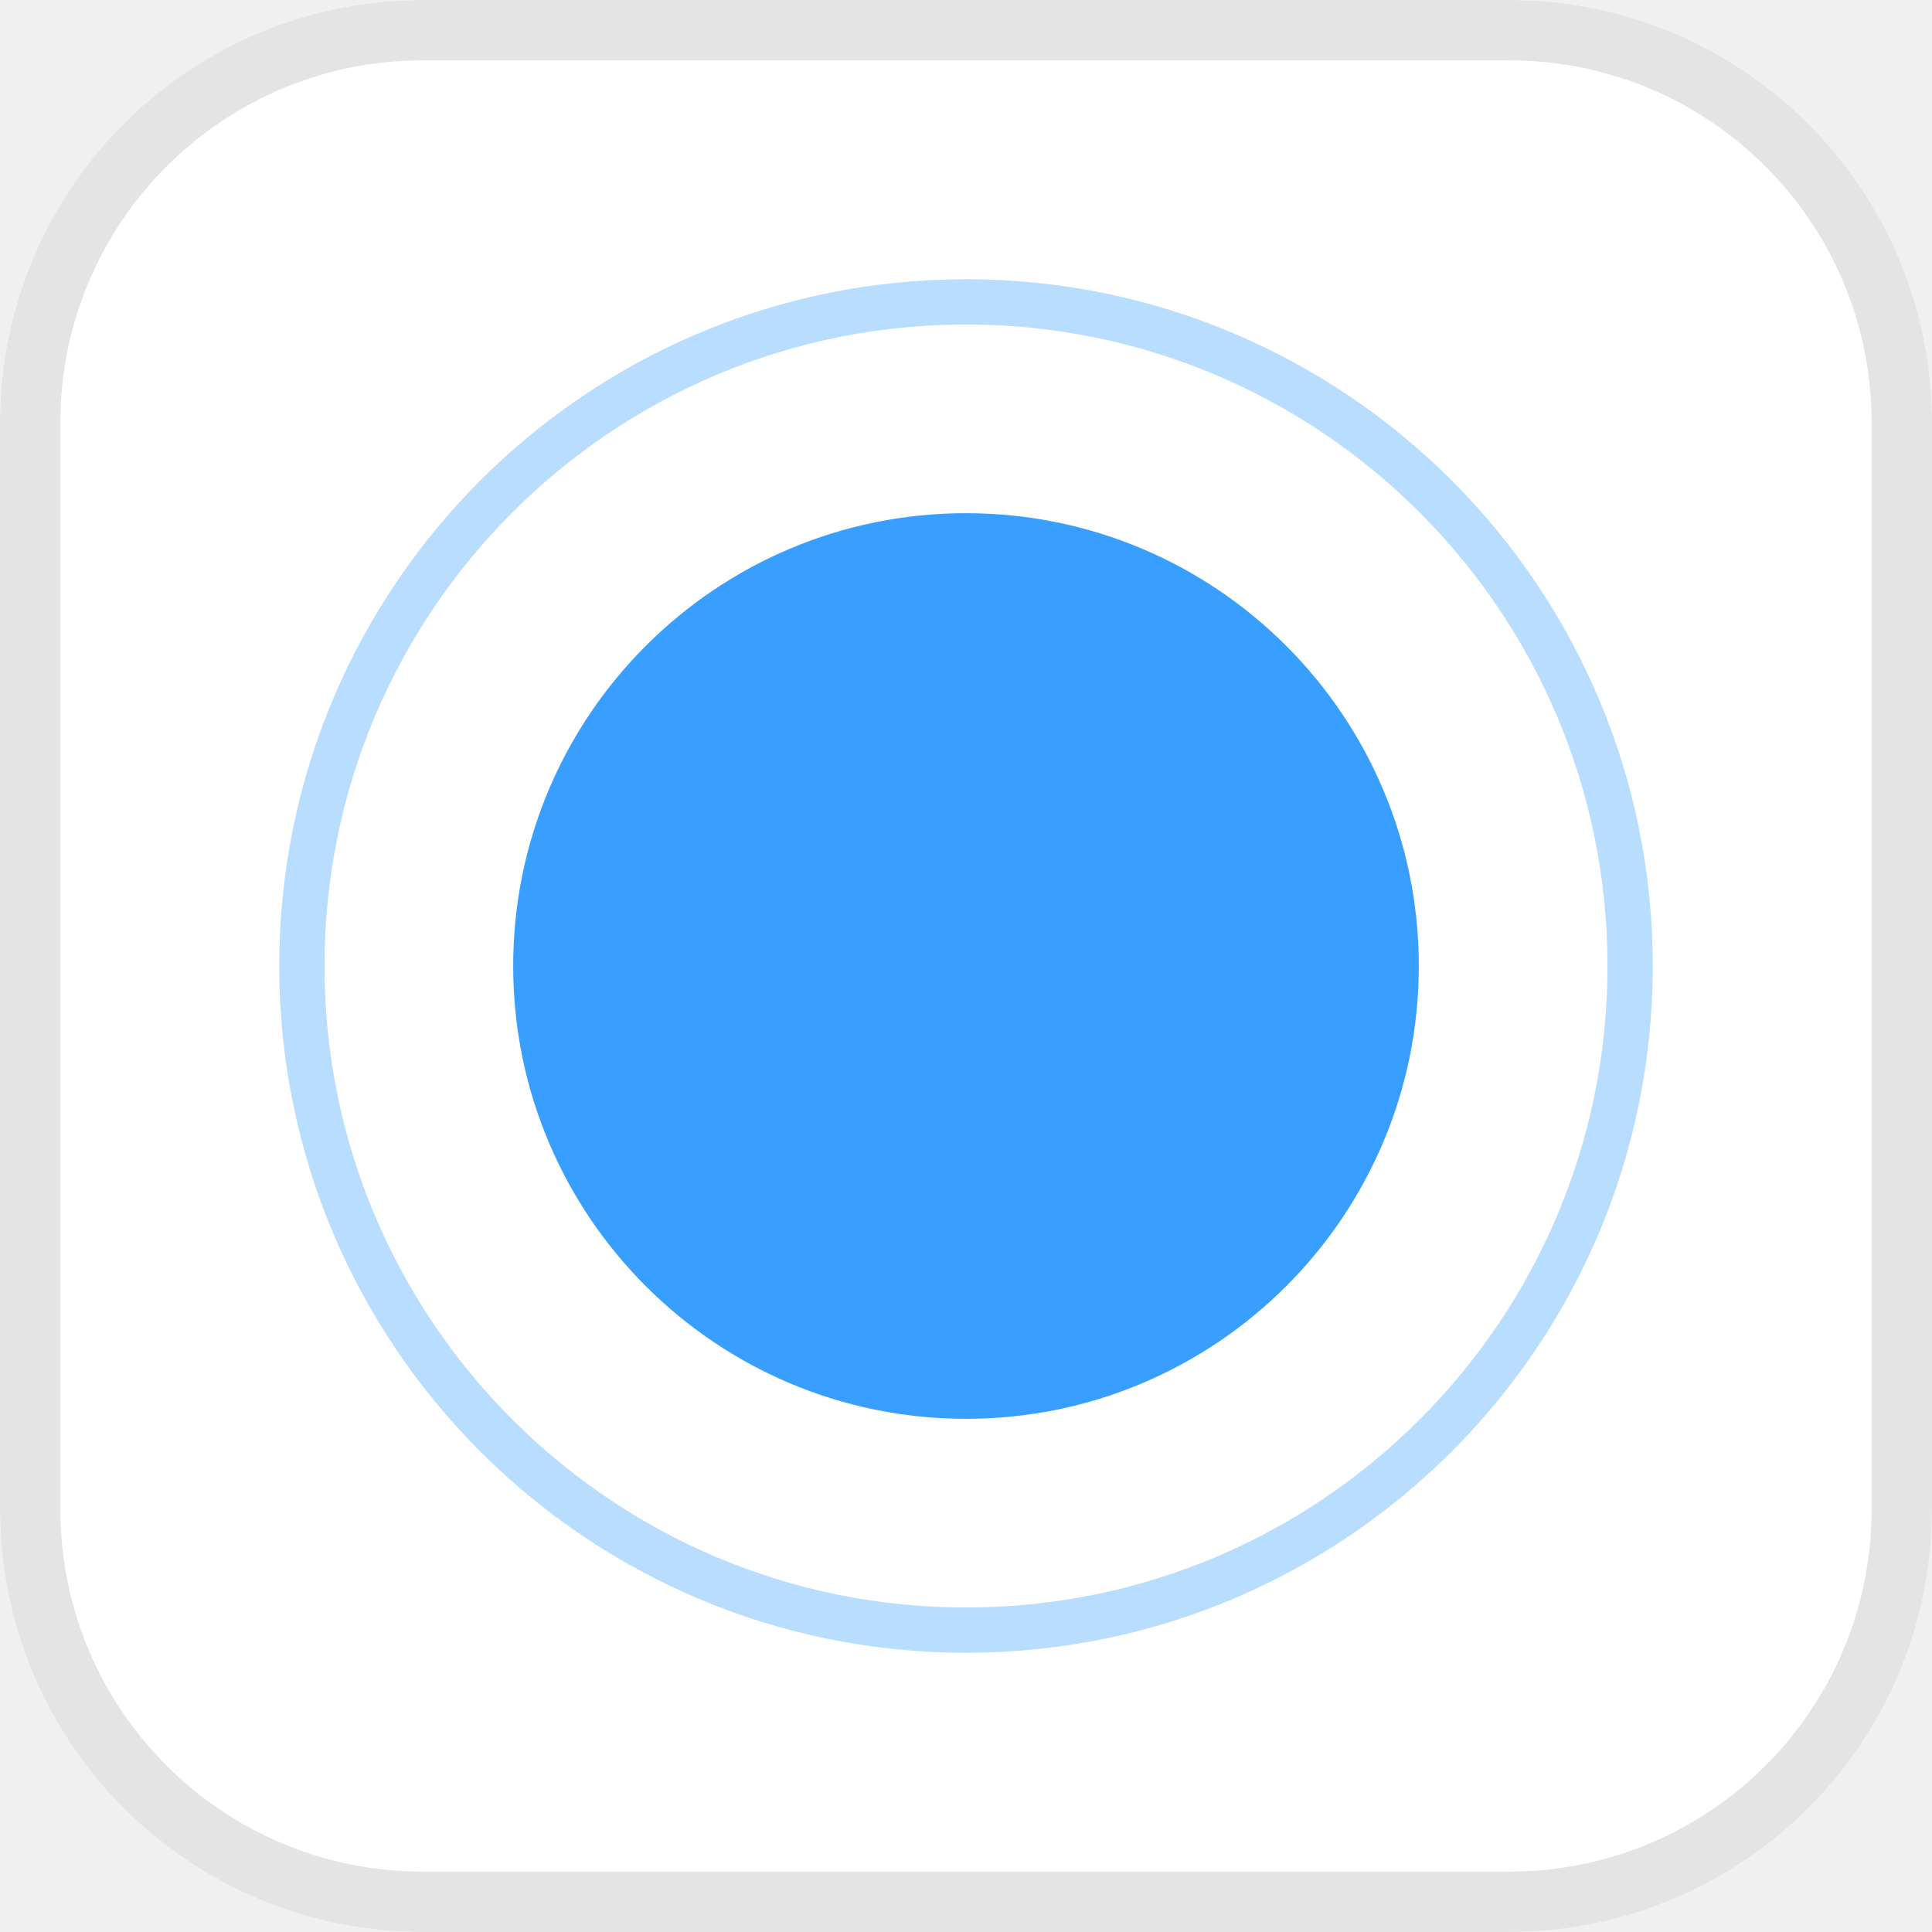
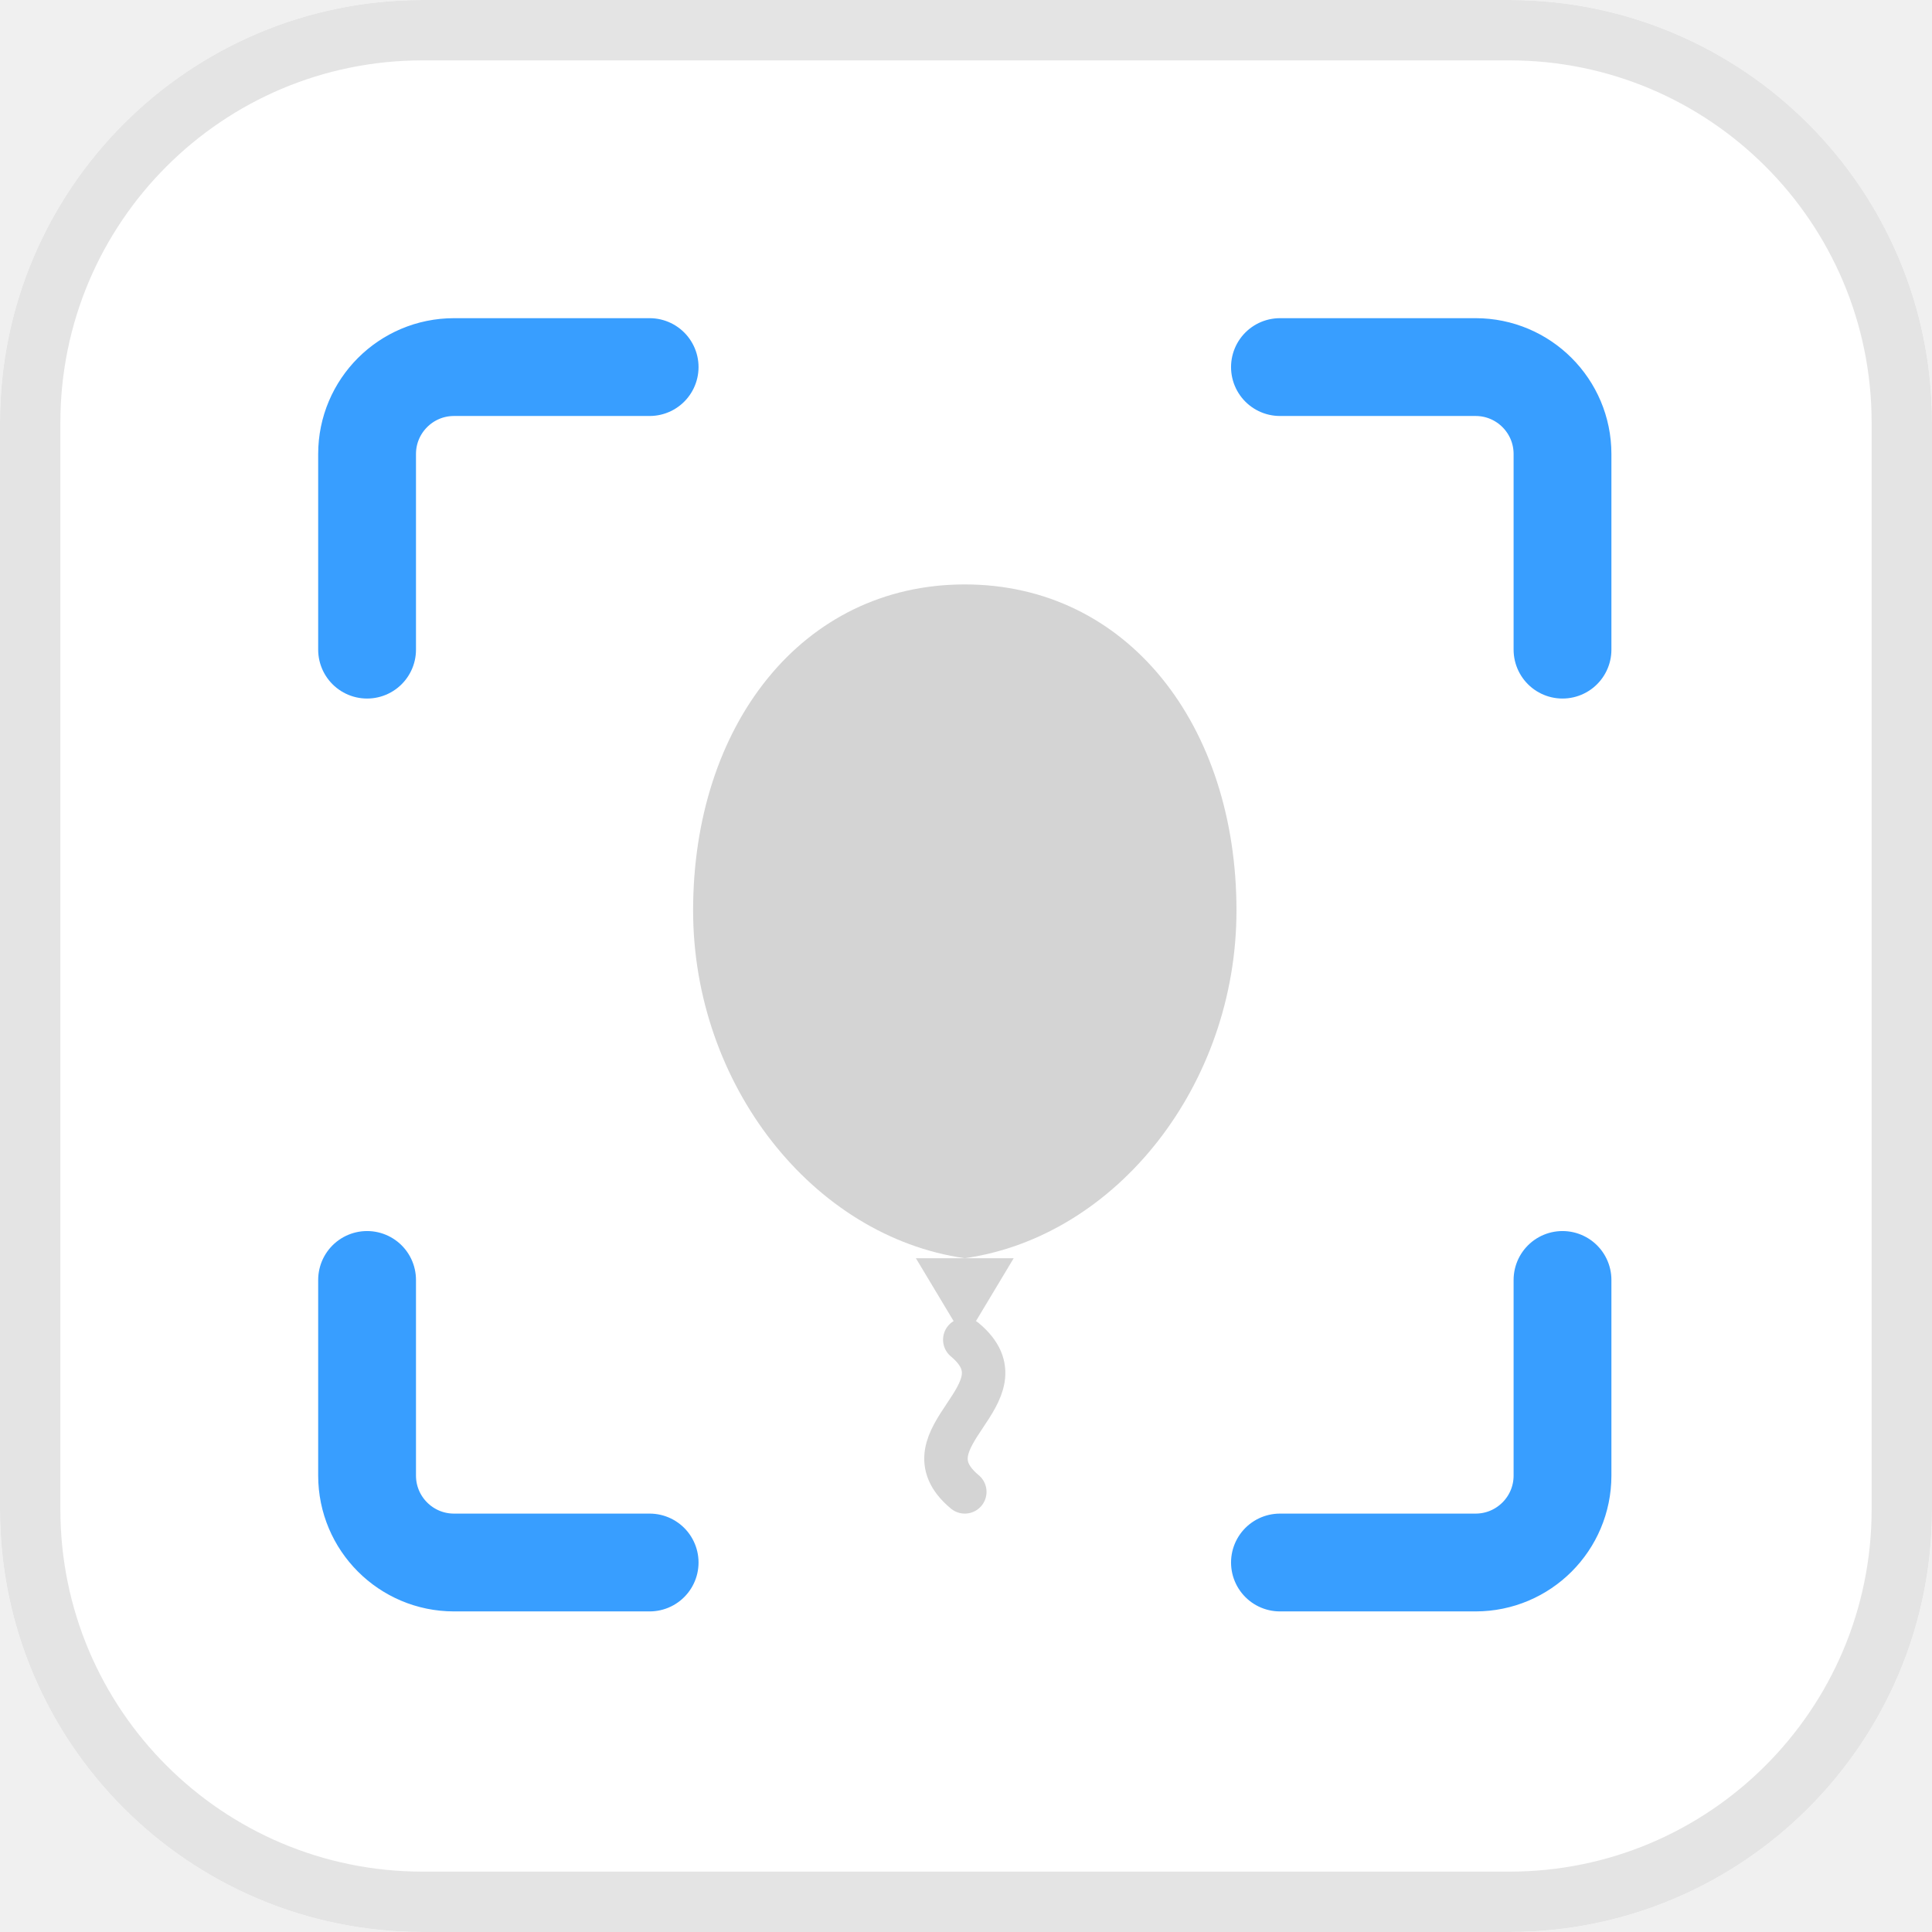
<svg xmlns="http://www.w3.org/2000/svg" viewBox="0 0 64 64">
  <rect width="64" height="64" rx="14" fill="#fff" />
  <rect x="1" y="1" width="62" height="62" rx="13" fill="none" stroke="#e4e4e4" stroke-width="2" />
-   <circle cx="32" cy="32" r="15" fill="#389eff" />
-   <circle cx="32" cy="32" r="22" fill="none" stroke="#389eff" stroke-opacity=".35" stroke-width="1.5" />
+   <g transform="translate(10 10) scale(0.36)" fill="none" stroke="#389eff" stroke-width="9" stroke-linecap="round" stroke-linejoin="round">
+     <path d="M6 32V14a8 8 0 0 1 8-8h18" />
+     <path d="M90 6h18a8 8 0 0 1 8 8v18" />
+     <path d="M116 90v18a8 8 0 0 1-8 8H90" />
+     <path d="M32 116H14a8 8 0 0 1-8-8V90" />
+   </g>
+   <g transform="translate(10 10) scale(0.36)" fill="#d4d4d4">
+     <path d="M61 26c15 0 25 13 25 30 0 16-11 30-25 32-14-2-25-16-25-32 0-17 10-30 25-30Z" />
+     <path d="M56.5 88h9l-4.5 7.5Z" />
+   </g>
+   <path transform="translate(10 10) scale(0.36)" d="M61 95.5c6 5-6 9 0 14" fill="none" stroke="#d4d4d4" stroke-width="4" stroke-linecap="round" />
</svg>
